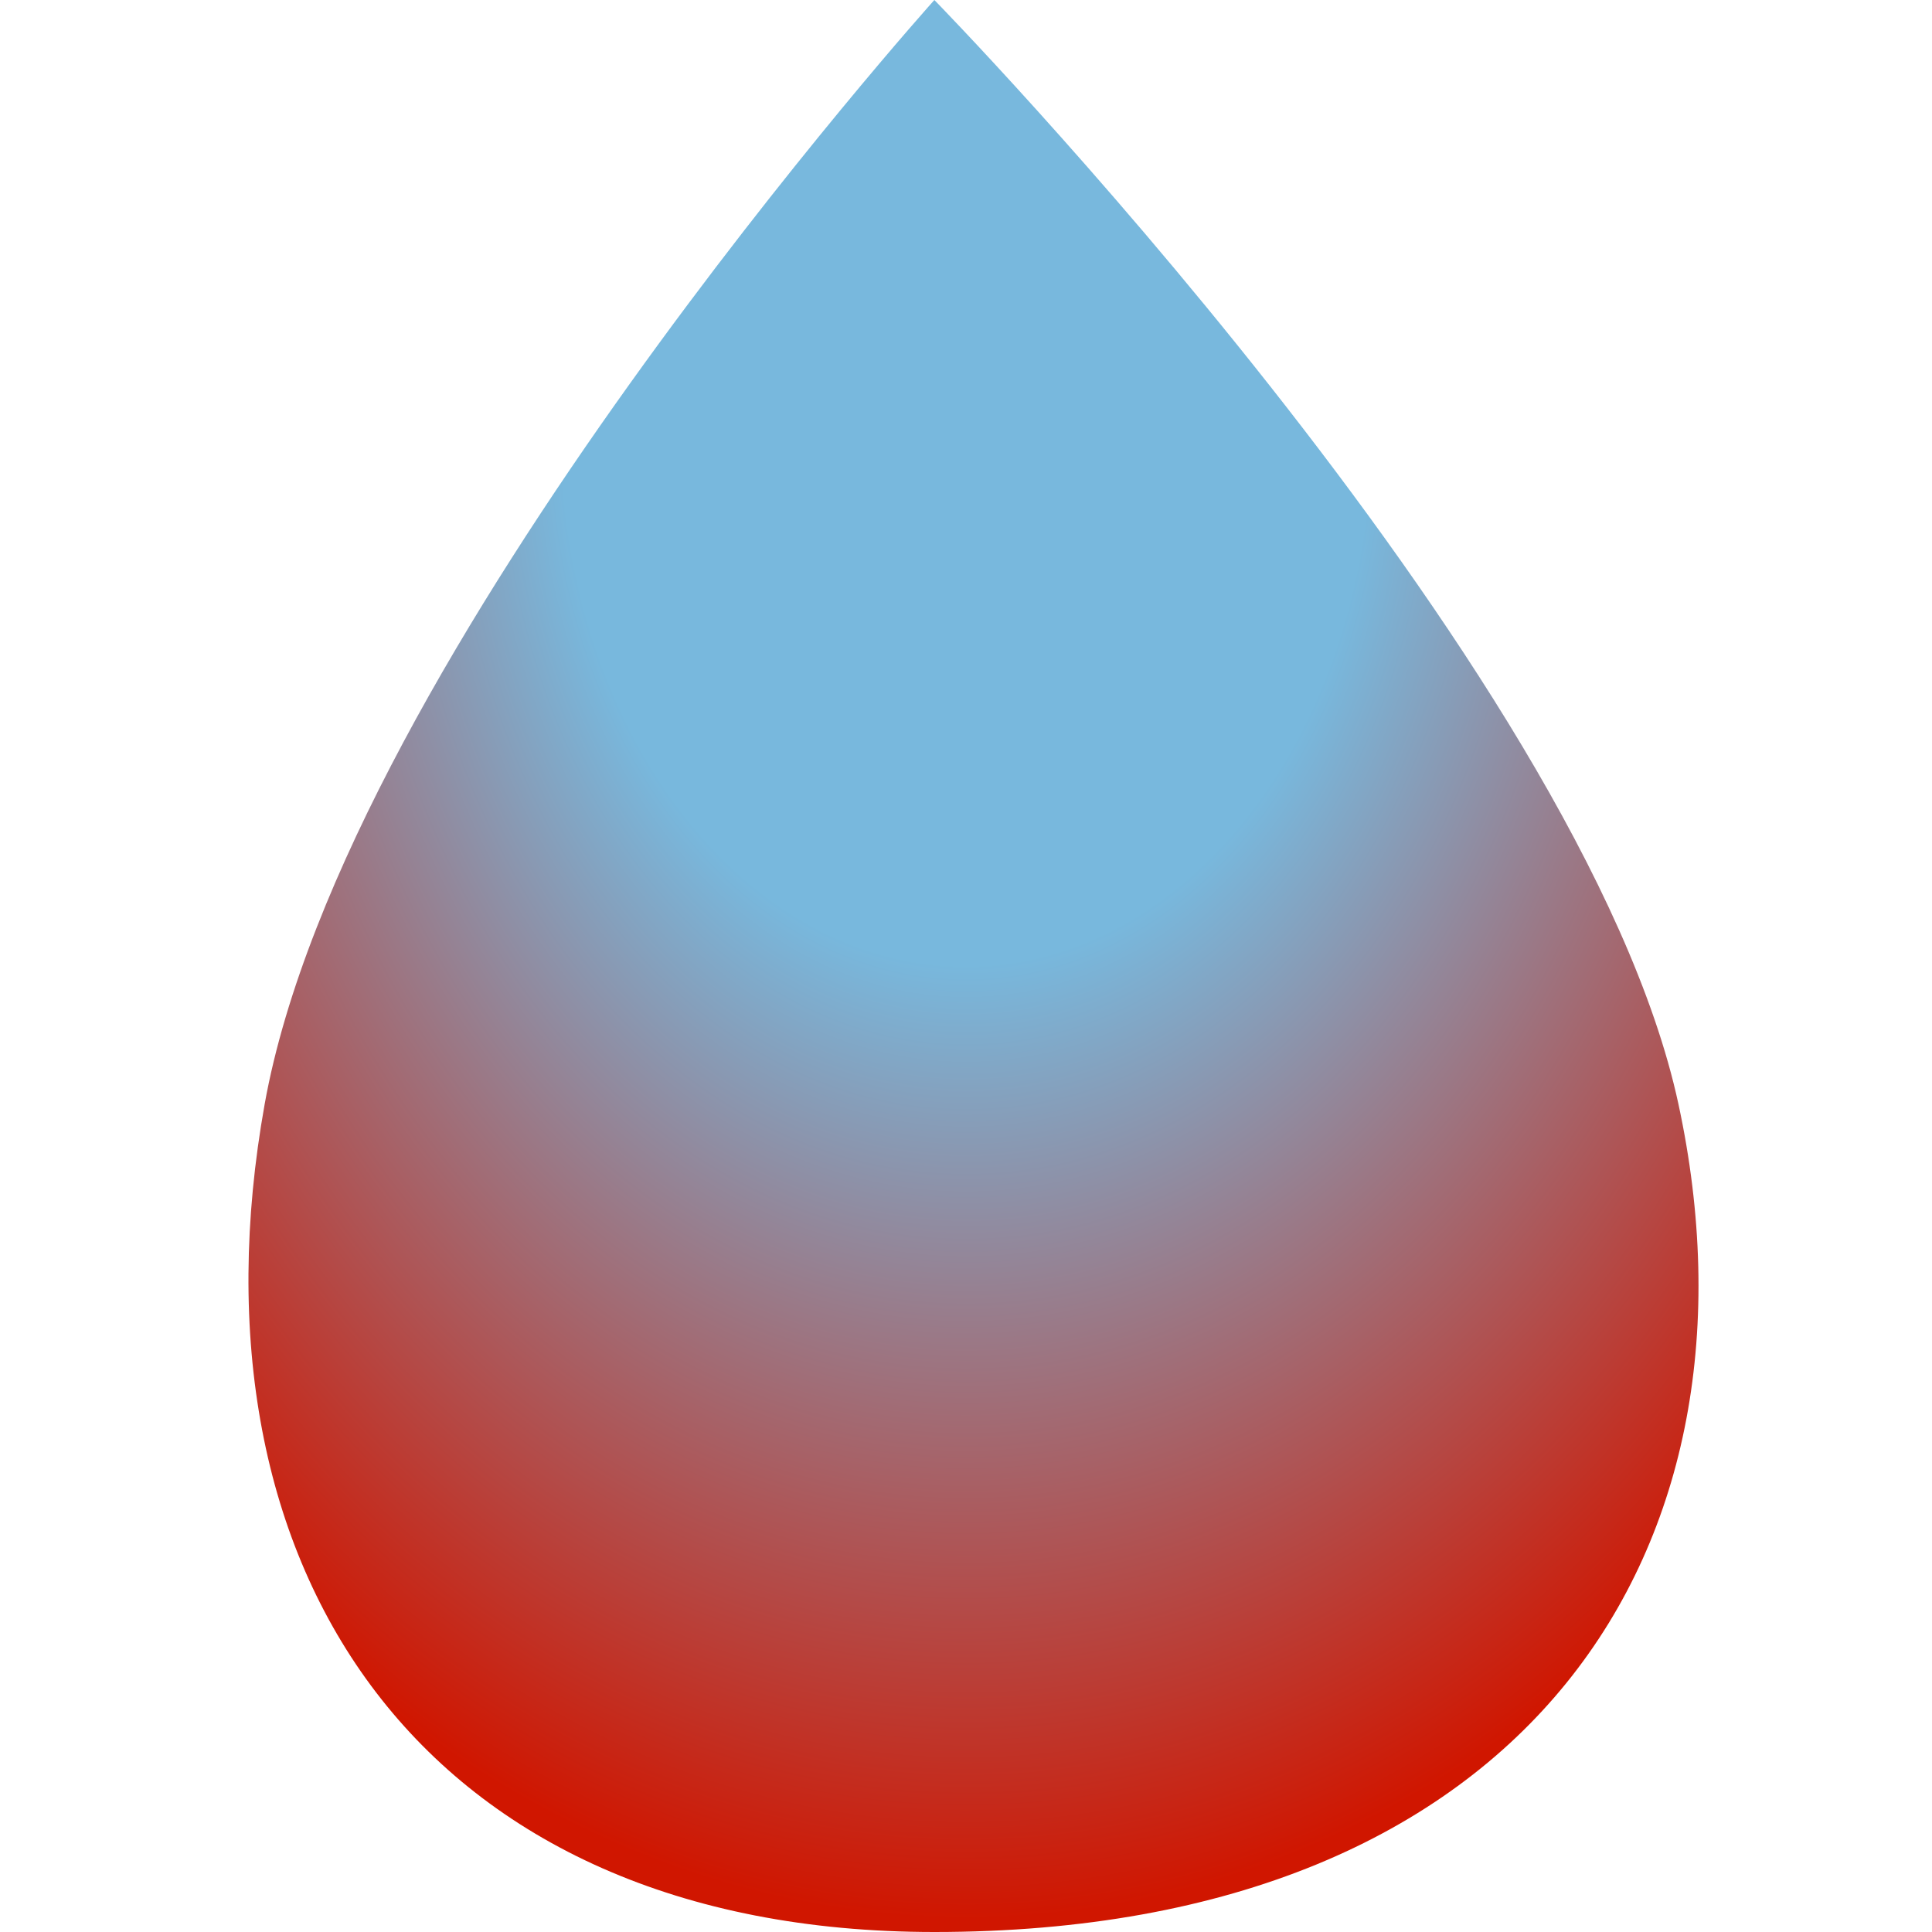
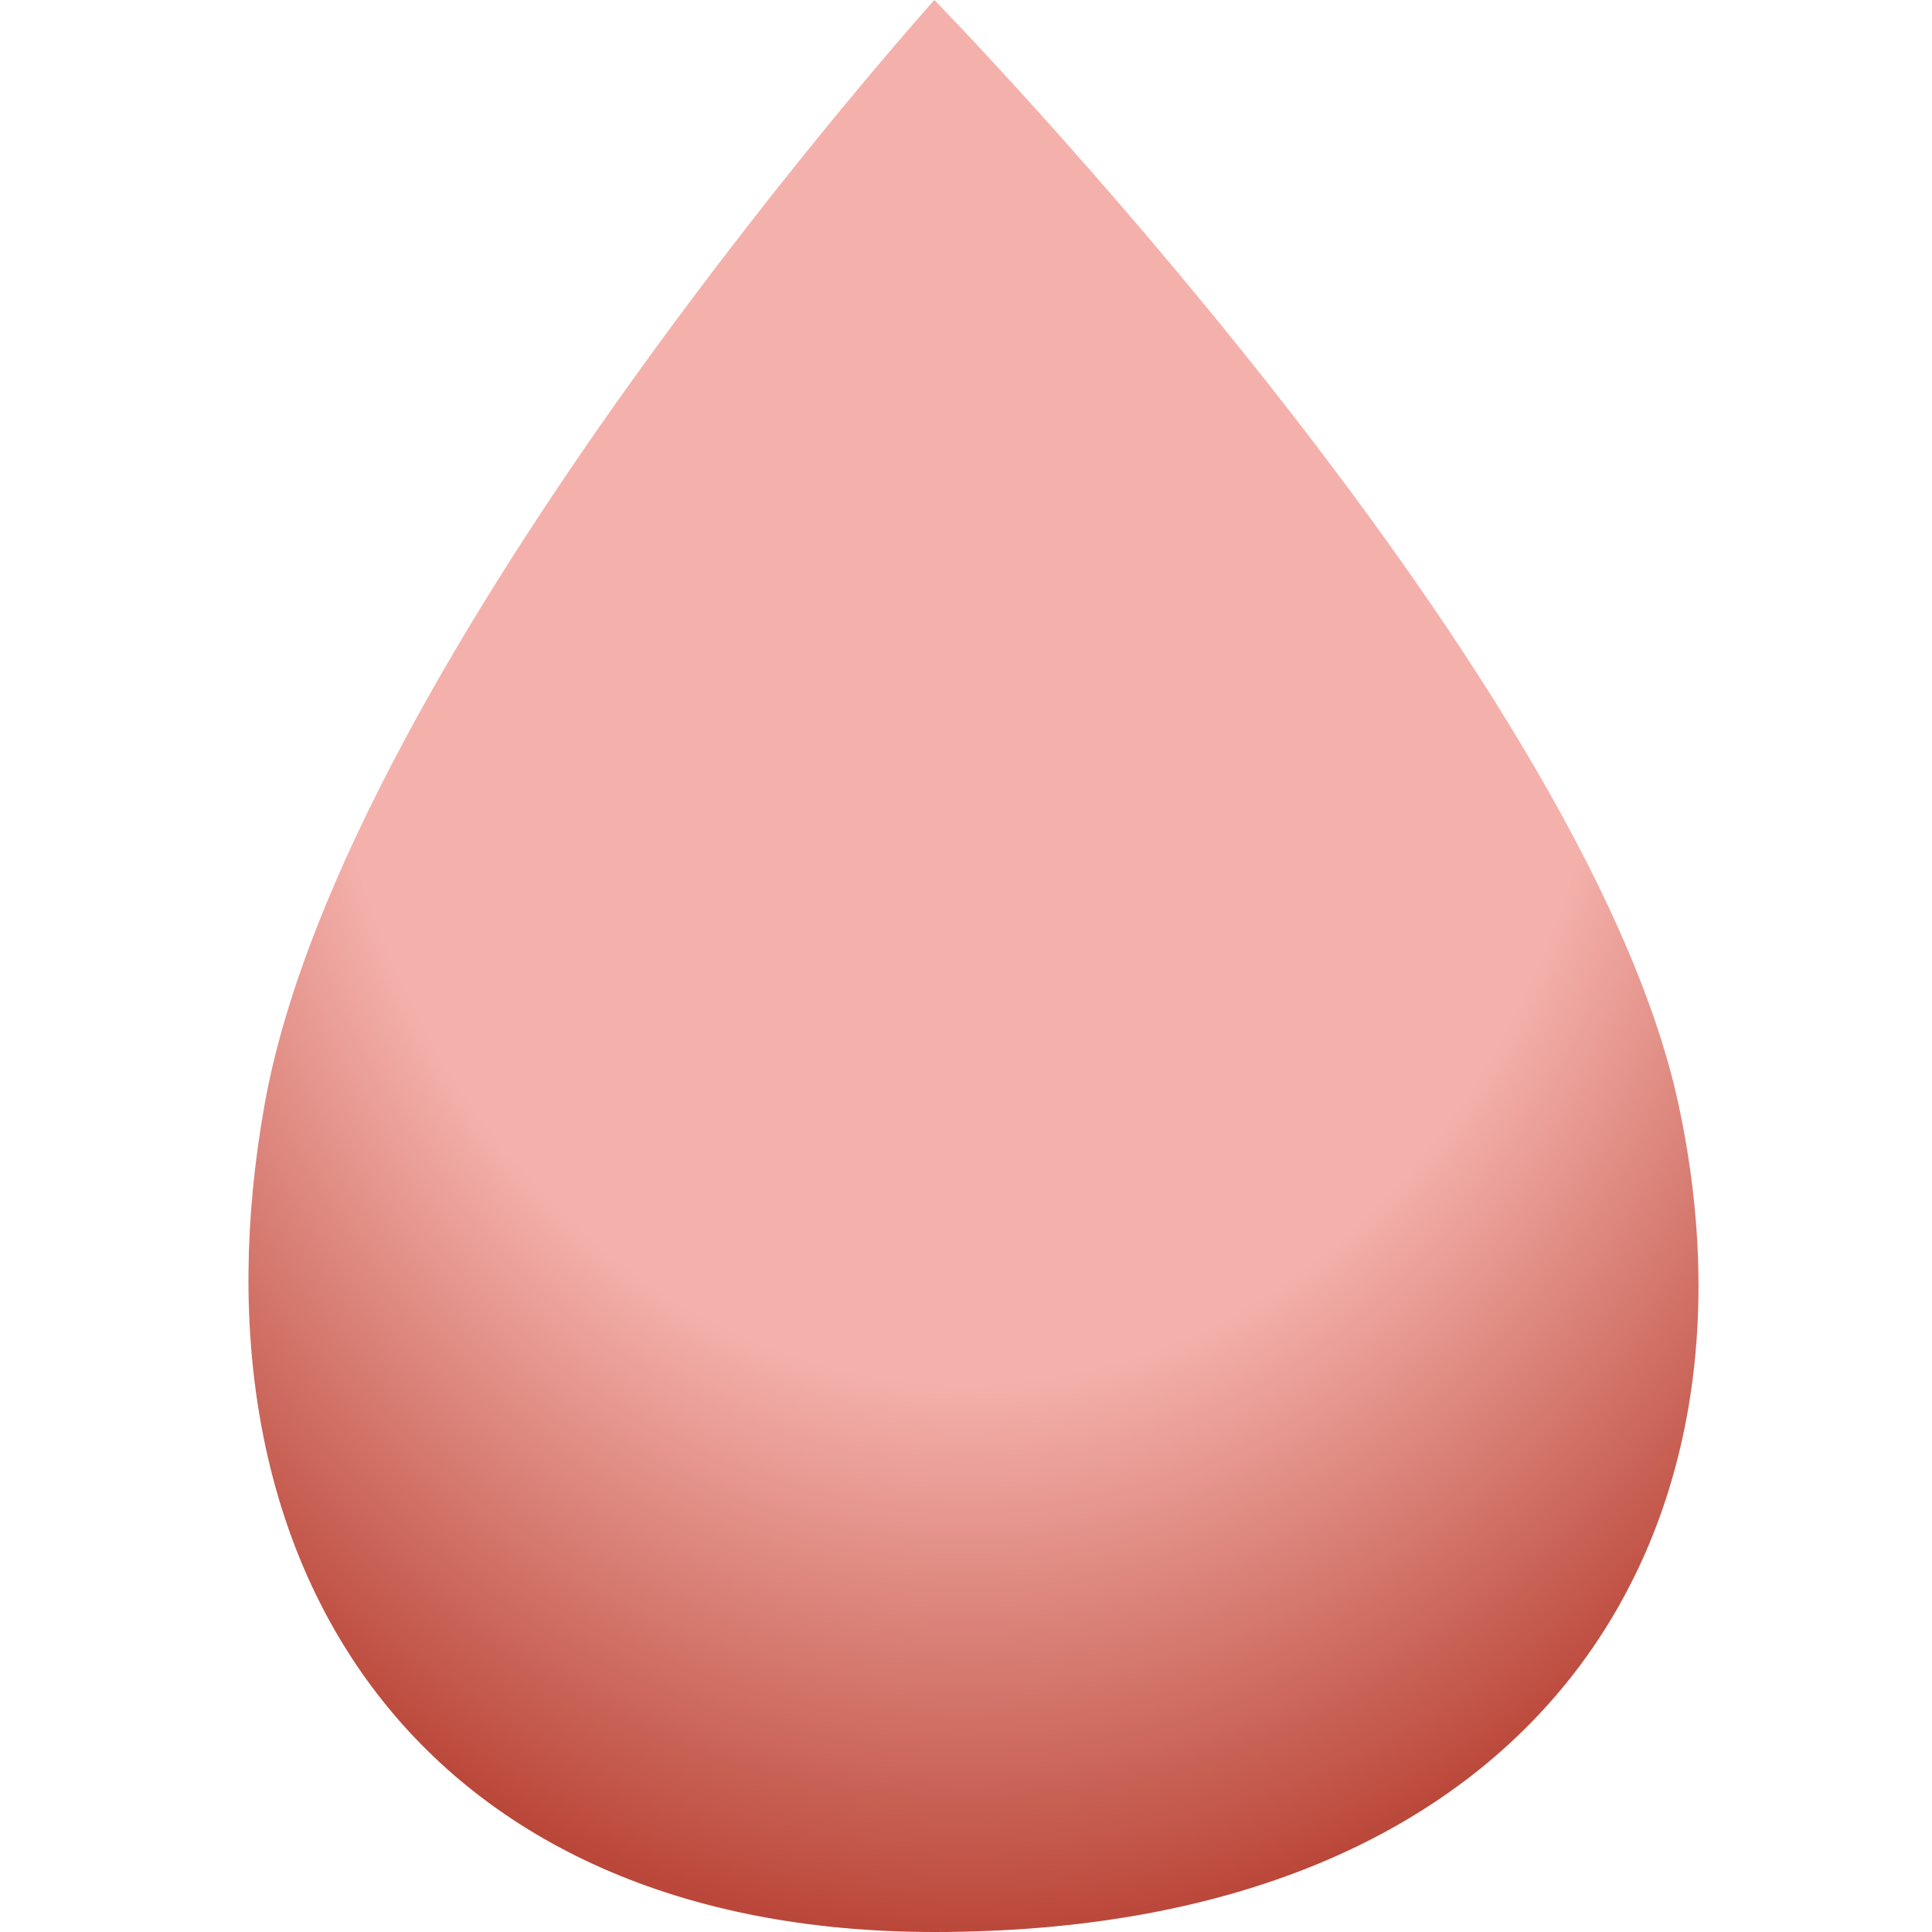
<svg xmlns="http://www.w3.org/2000/svg" width="16" height="16" viewBox="0 0 16 16" fill="none">
  <path d="M2.192 9.143C2.859 5.429 7.738 0 7.738 0C7.738 0 13.114 5.5 13.9 9.143C14.686 12.786 12.694 16 7.738 16C3.5 16 1.5 13 2.192 9.143Z" fill="url(#paint0_radial_3125_2)" />
  <defs>
-     <radialGradient id="paint0_radial_3125_2" cx="0" cy="0" r="1" gradientUnits="userSpaceOnUse" gradientTransform="translate(8 3.5) rotate(90) scale(12.5 9.375)">
-       <stop offset="0.359" stop-color="#78B8DD" />
-       <stop offset="1" stop-color="#D01600" />
+     <radialGradient id="paint0_radial_3125_2" cx="0" cy="0" r="1" gradientUnits="userSpaceOnUse" gradientTransform="translate(8 5) rotate(90) scale(11 9.12259)">
+       <stop offset="0.584" stop-color="#F4B1AB" />
+       <stop offset="1" stop-color="#BA4739" />
    </radialGradient>
  </defs>
</svg>
